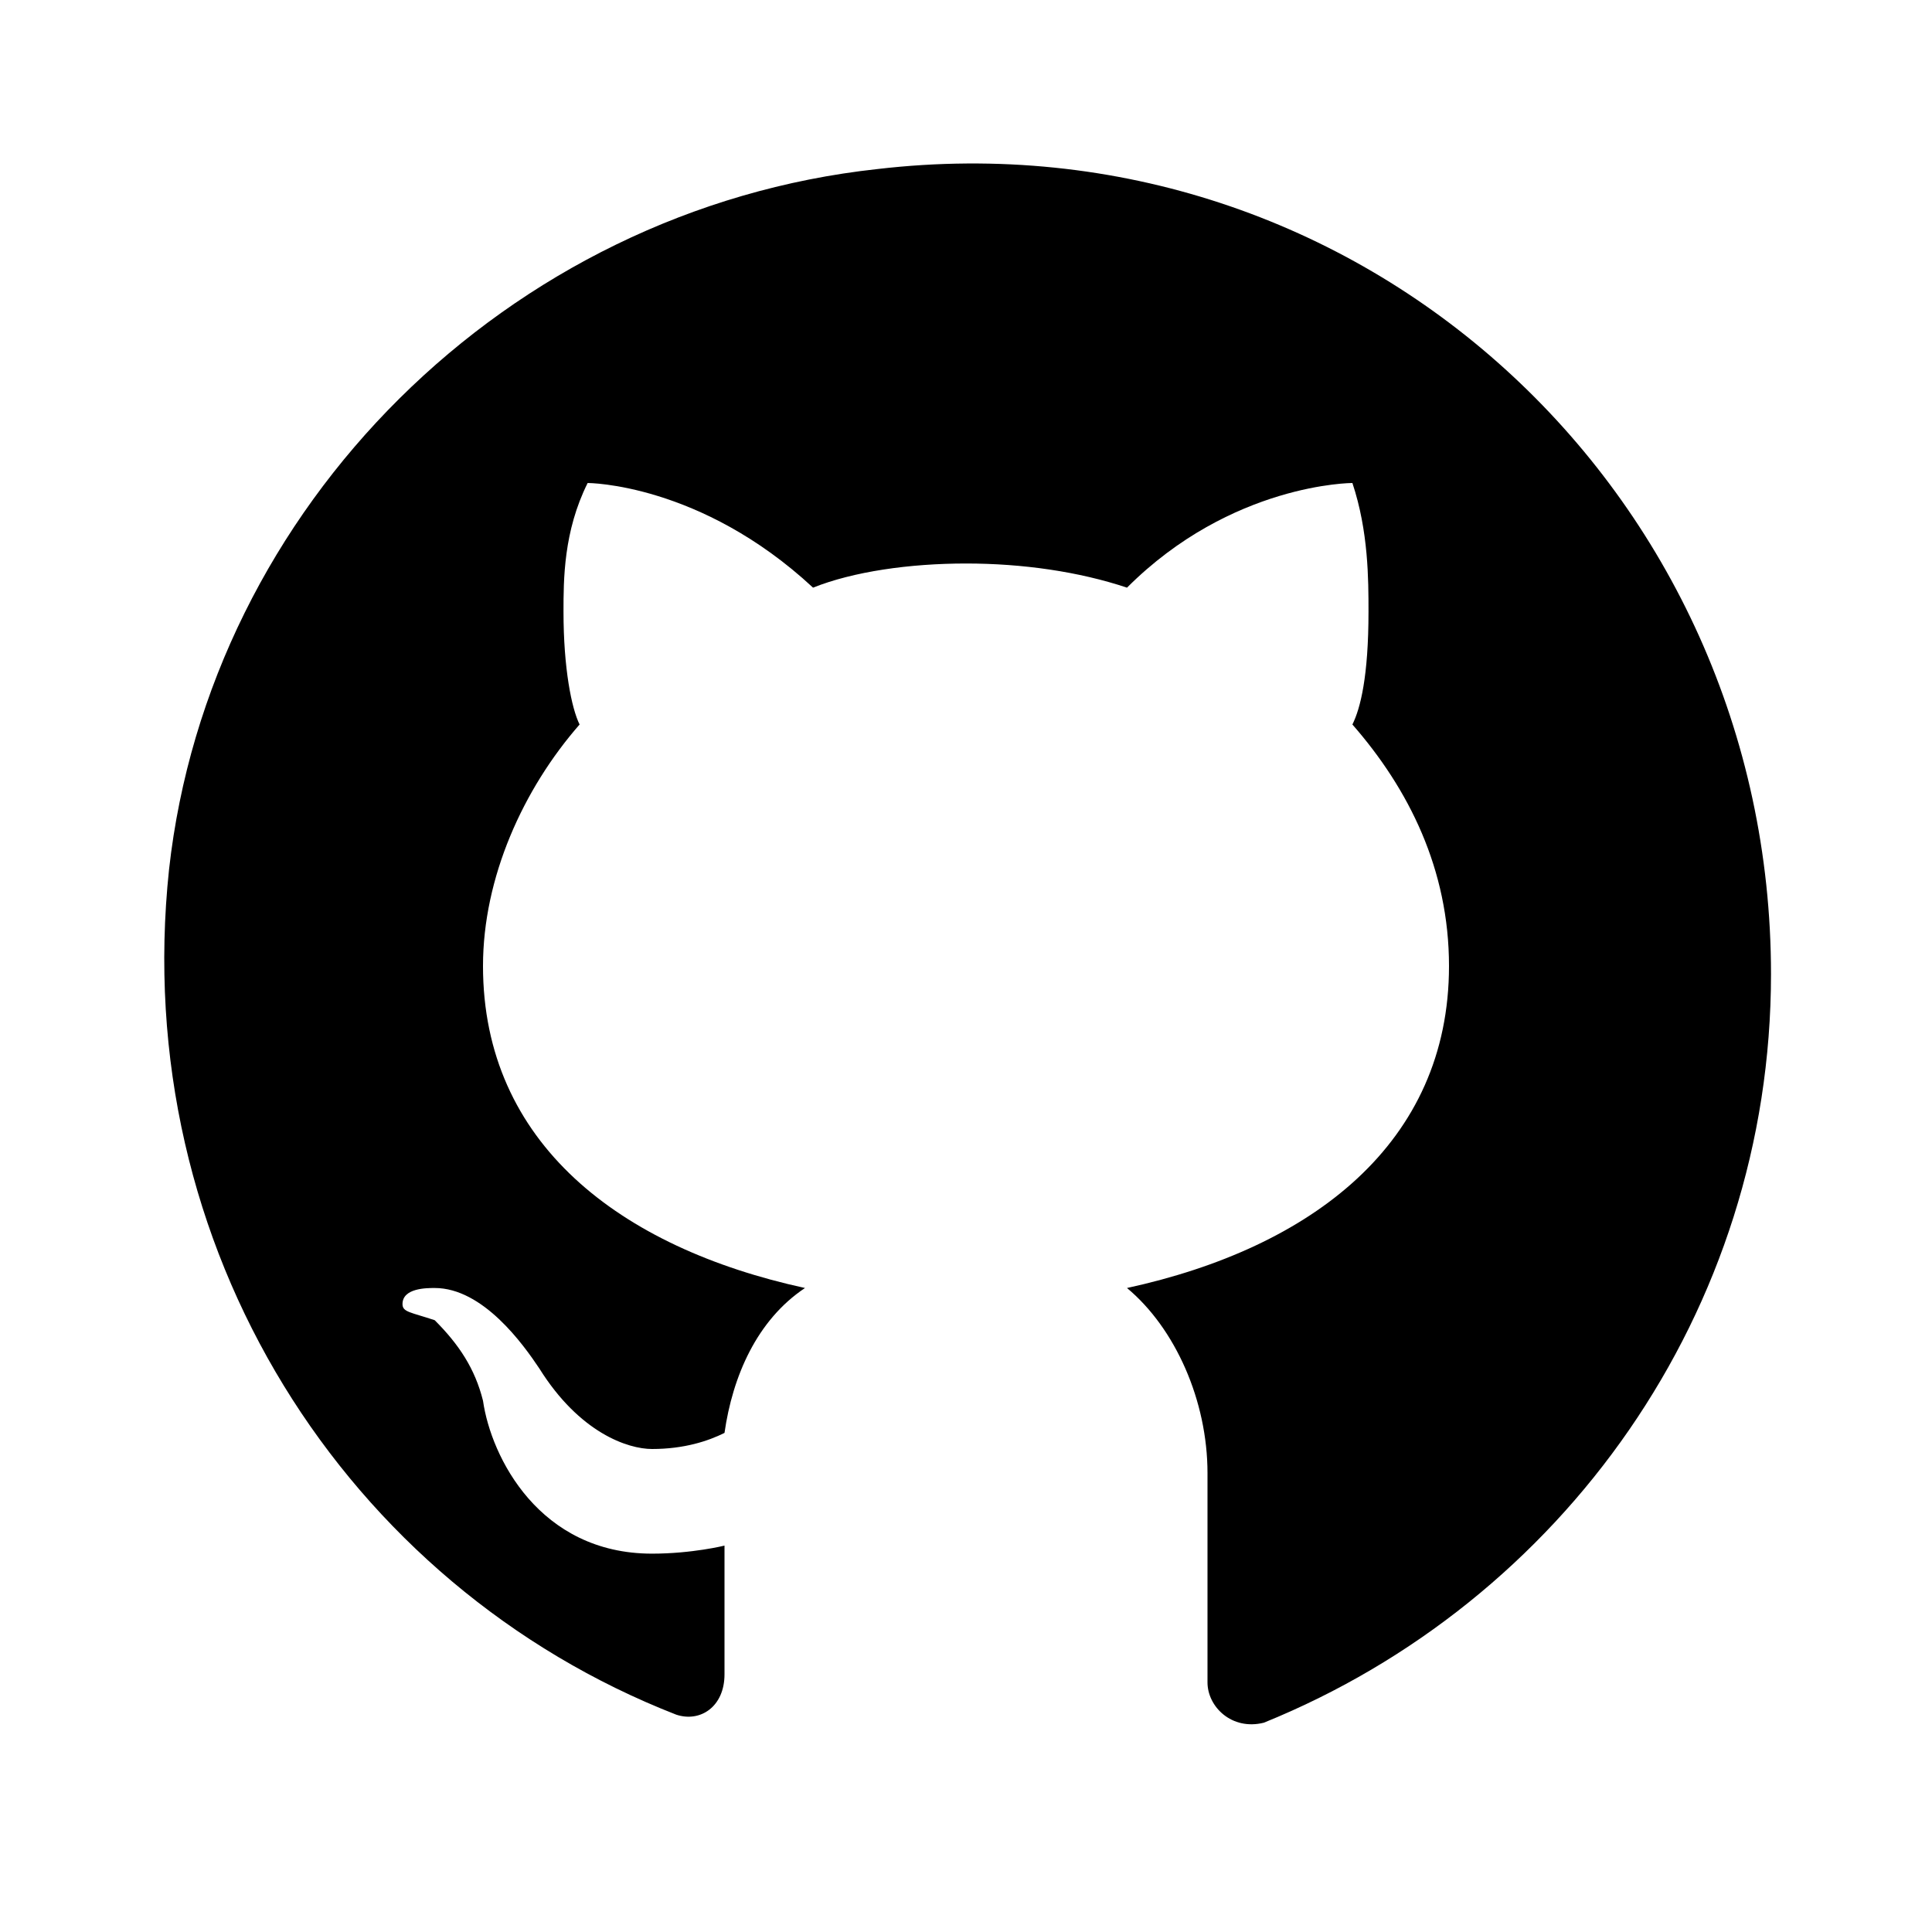
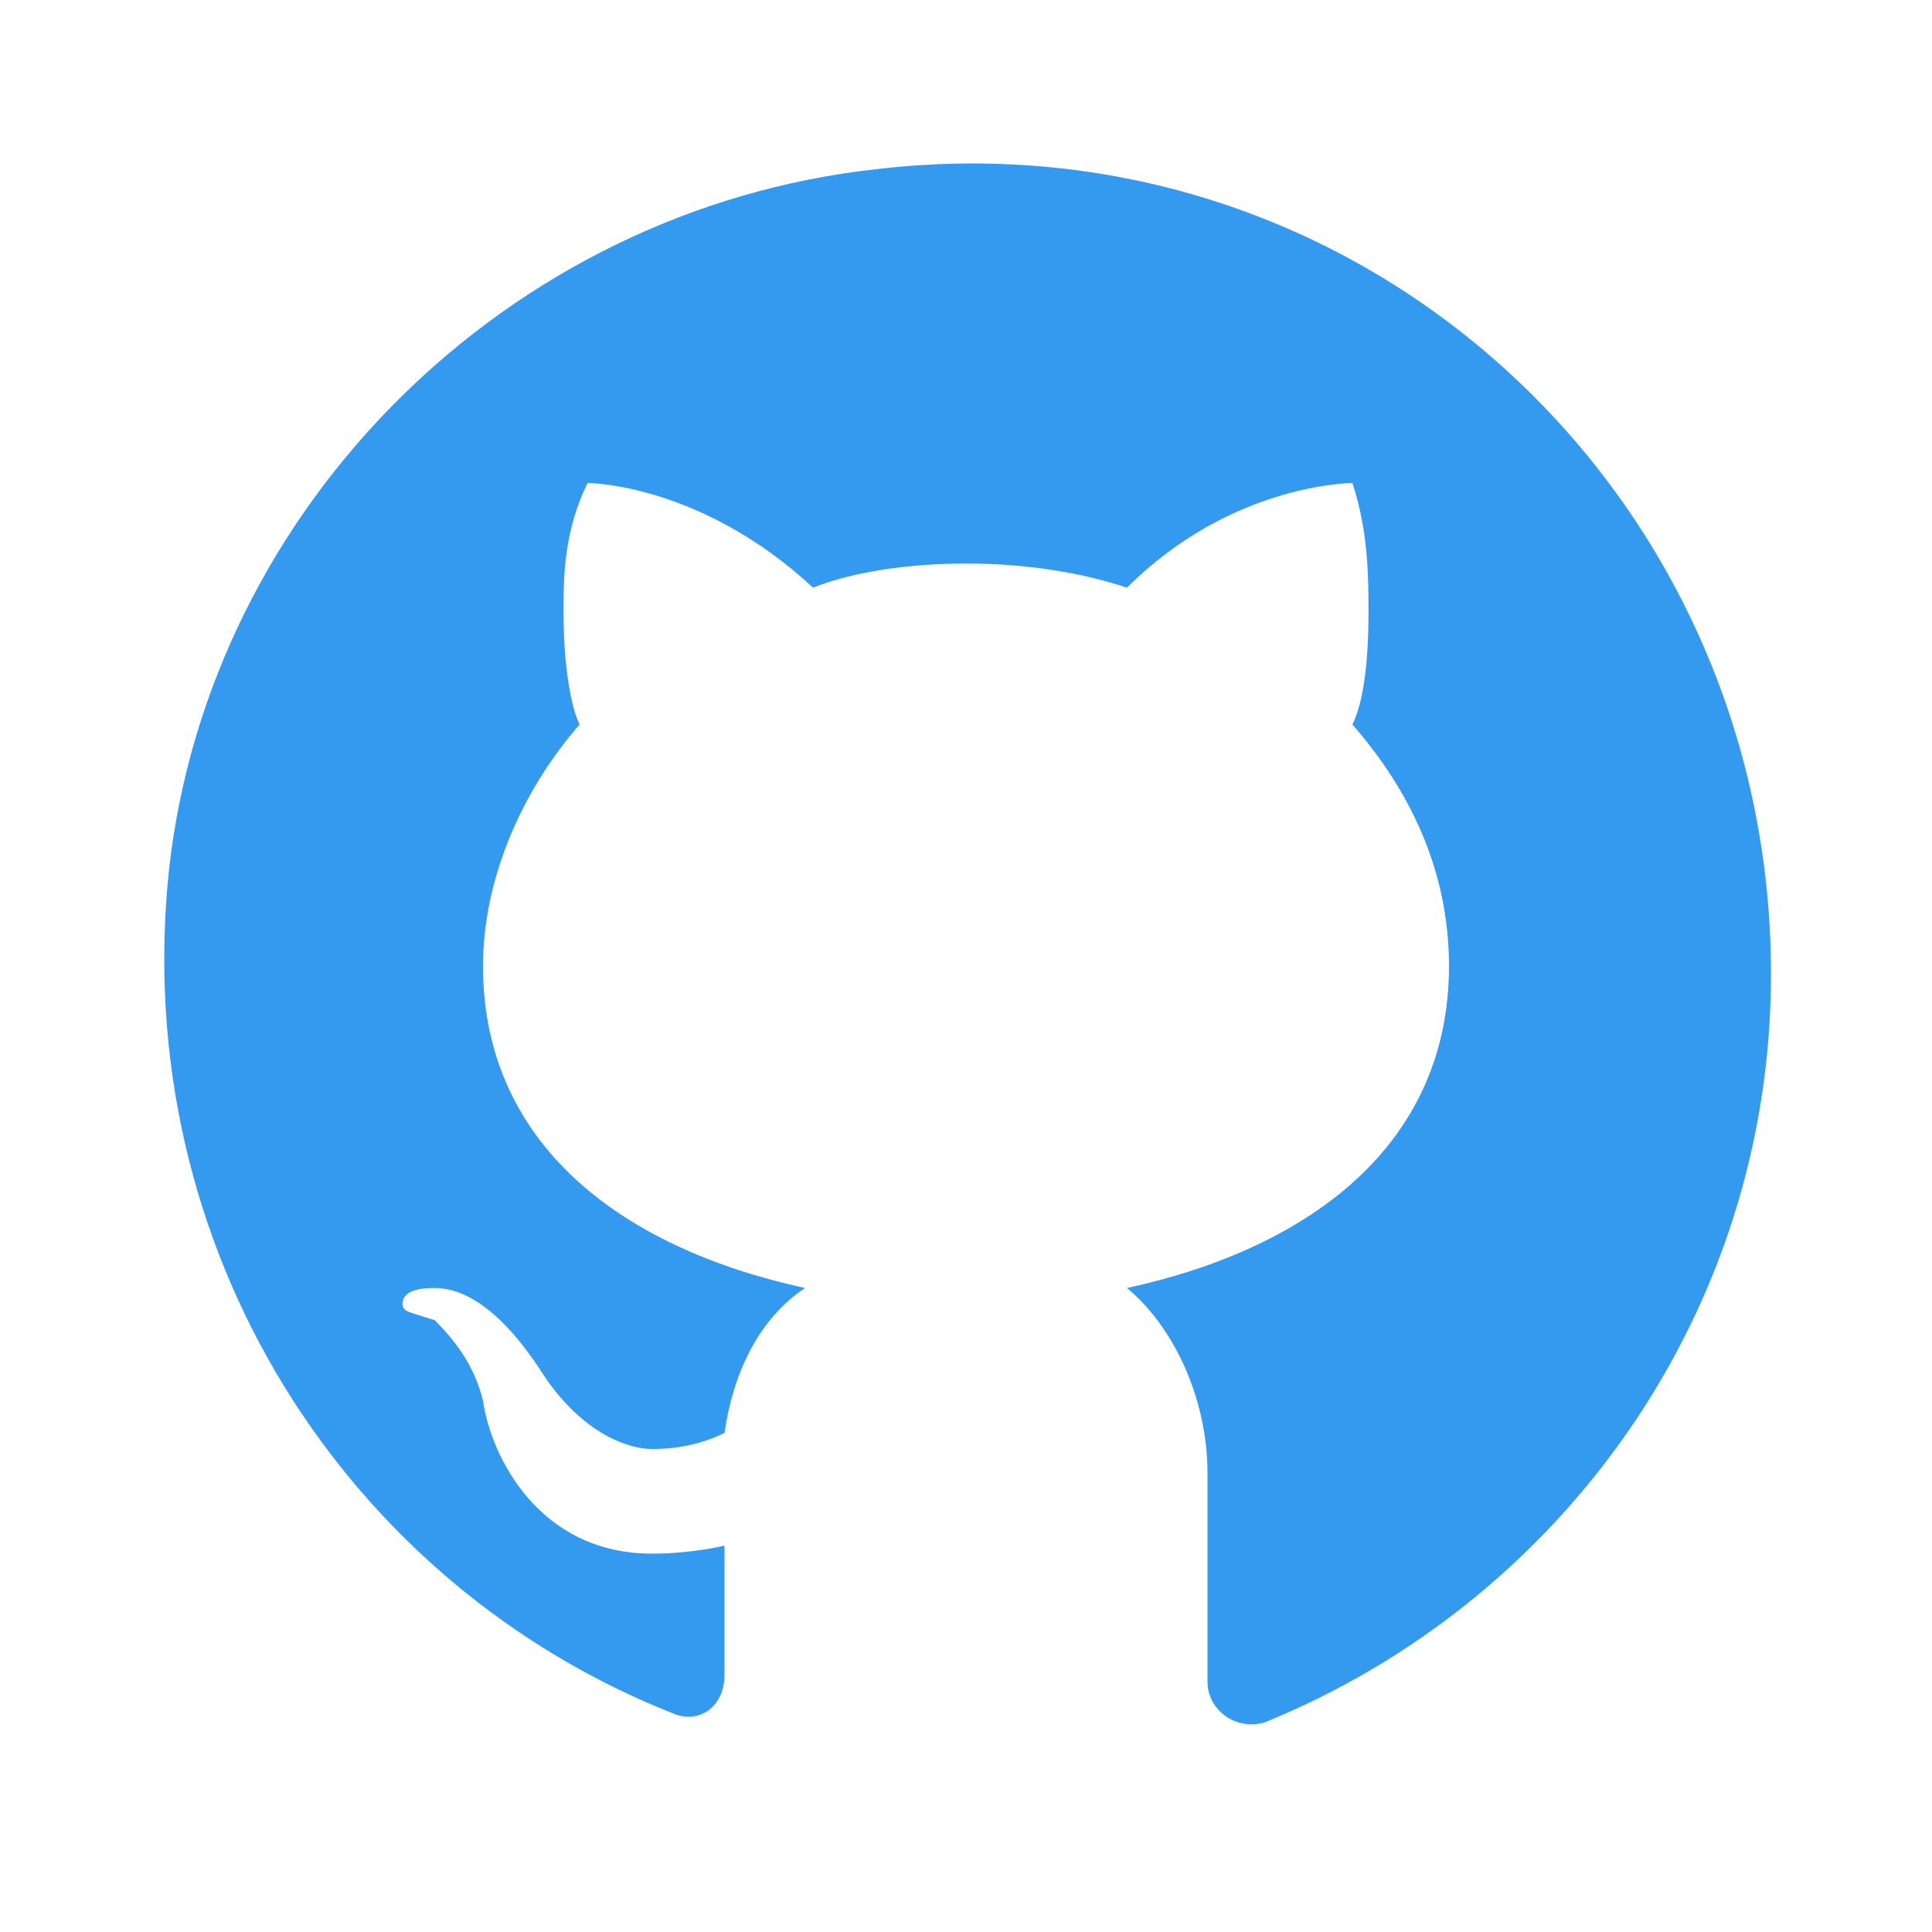
- <svg xmlns="http://www.w3.org/2000/svg" viewBox="0 0 24 24" width="384px" height="384px">
-   <path d="M10.9,2.1c-4.6,0.5-8.3,4.2-8.8,8.7c-0.5,4.7,2.2,8.9,6.3,10.5C8.7,21.4,9,21.2,9,20.8v-1.6c0,0-0.4,0.1-0.9,0.1 c-1.4,0-2-1.2-2.1-1.9c-0.1-0.4-0.3-0.7-0.6-1C5.1,16.3,5,16.3,5,16.2C5,16,5.3,16,5.4,16c0.6,0,1.1,0.7,1.3,1c0.5,0.8,1.1,1,1.4,1 c0.4,0,0.7-0.1,0.9-0.2c0.1-0.7,0.4-1.4,1-1.8c-2.3-0.5-4-1.8-4-4c0-1.1,0.5-2.2,1.2-3C7.1,8.8,7,8.3,7,7.6C7,7.2,7,6.6,7.3,6 c0,0,1.4,0,2.8,1.3C10.6,7.1,11.3,7,12,7s1.4,0.1,2,0.3C15.3,6,16.8,6,16.8,6C17,6.6,17,7.2,17,7.6c0,0.8-0.1,1.2-0.2,1.4 c0.7,0.8,1.2,1.8,1.2,3c0,2.2-1.7,3.5-4,4c0.6,0.5,1,1.4,1,2.3v2.6c0,0.3,0.3,0.6,0.7,0.5c3.7-1.5,6.3-5.1,6.3-9.3 C22,6.1,16.9,1.4,10.9,2.1z" />
+ <svg xmlns="http://www.w3.org/2000/svg" viewBox="0,0,256,256" width="384px" height="384px" fill-rule="nonzero">
+   <g fill="#339af0" fill-rule="nonzero" stroke="none" stroke-width="1" stroke-linecap="butt" stroke-linejoin="miter" stroke-miterlimit="10" stroke-dasharray="" stroke-dashoffset="0" font-family="none" font-weight="none" font-size="none" text-anchor="none" style="mix-blend-mode: normal">
+     <g transform="scale(10.66667,10.66667)">
+       <path d="M10.9,2.1c-4.6,0.5 -8.3,4.2 -8.8,8.7c-0.5,4.7 2.2,8.9 6.3,10.5c0.3,0.1 0.6,-0.1 0.6,-0.5v-1.6c0,0 -0.4,0.1 -0.9,0.1c-1.4,0 -2,-1.2 -2.1,-1.9c-0.1,-0.4 -0.3,-0.7 -0.6,-1c-0.3,-0.1 -0.4,-0.1 -0.4,-0.2c0,-0.2 0.3,-0.2 0.4,-0.2c0.6,0 1.1,0.7 1.3,1c0.5,0.8 1.1,1 1.4,1c0.4,0 0.7,-0.1 0.9,-0.2c0.1,-0.7 0.4,-1.4 1,-1.8c-2.3,-0.5 -4,-1.8 -4,-4c0,-1.1 0.5,-2.2 1.2,-3c-0.1,-0.2 -0.2,-0.7 -0.2,-1.4c0,-0.4 0,-1 0.3,-1.6c0,0 1.4,0 2.8,1.3c0.5,-0.2 1.2,-0.3 1.9,-0.3c0.7,0 1.4,0.1 2,0.3c1.3,-1.3 2.8,-1.3 2.8,-1.3c0.2,0.6 0.2,1.2 0.2,1.6c0,0.8 -0.1,1.2 -0.2,1.4c0.7,0.8 1.2,1.8 1.2,3c0,2.2 -1.7,3.5 -4,4c0.6,0.5 1,1.4 1,2.3v2.6c0,0.3 0.3,0.6 0.7,0.5c3.7,-1.5 6.3,-5.1 6.3,-9.3c0,-6 -5.1,-10.7 -11.1,-10z" />
+     </g>
+   </g>
</svg>
